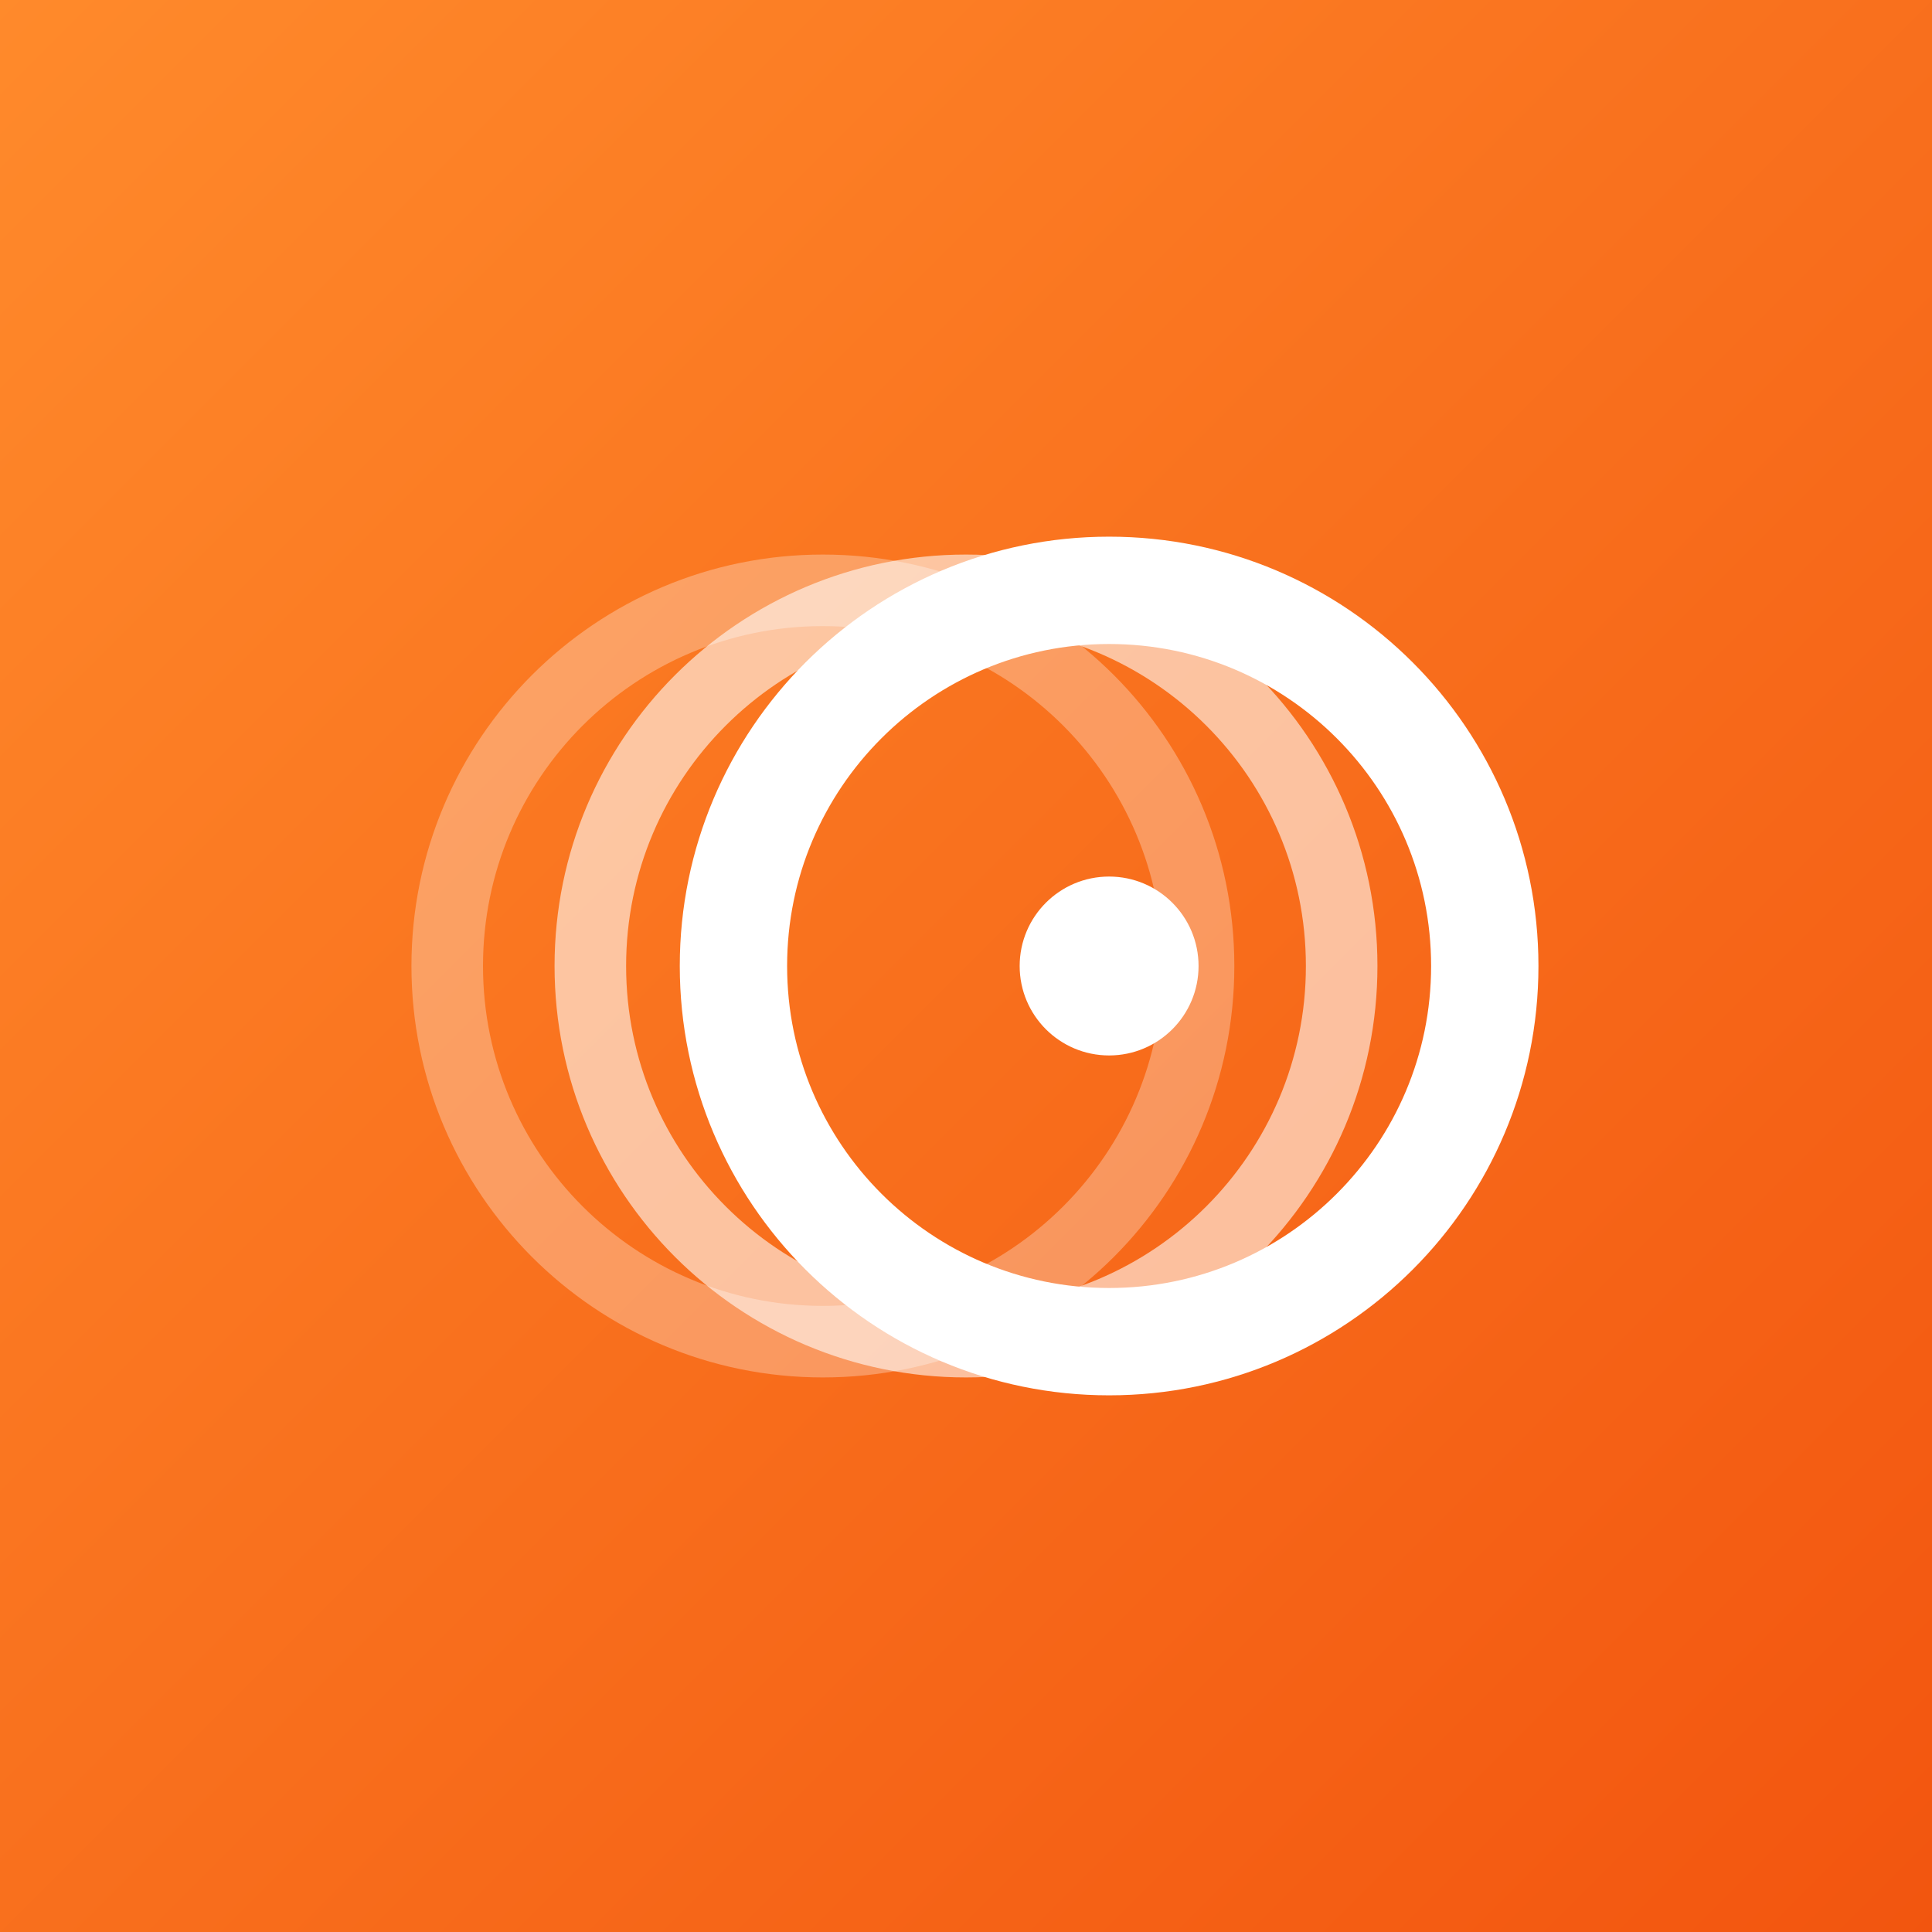
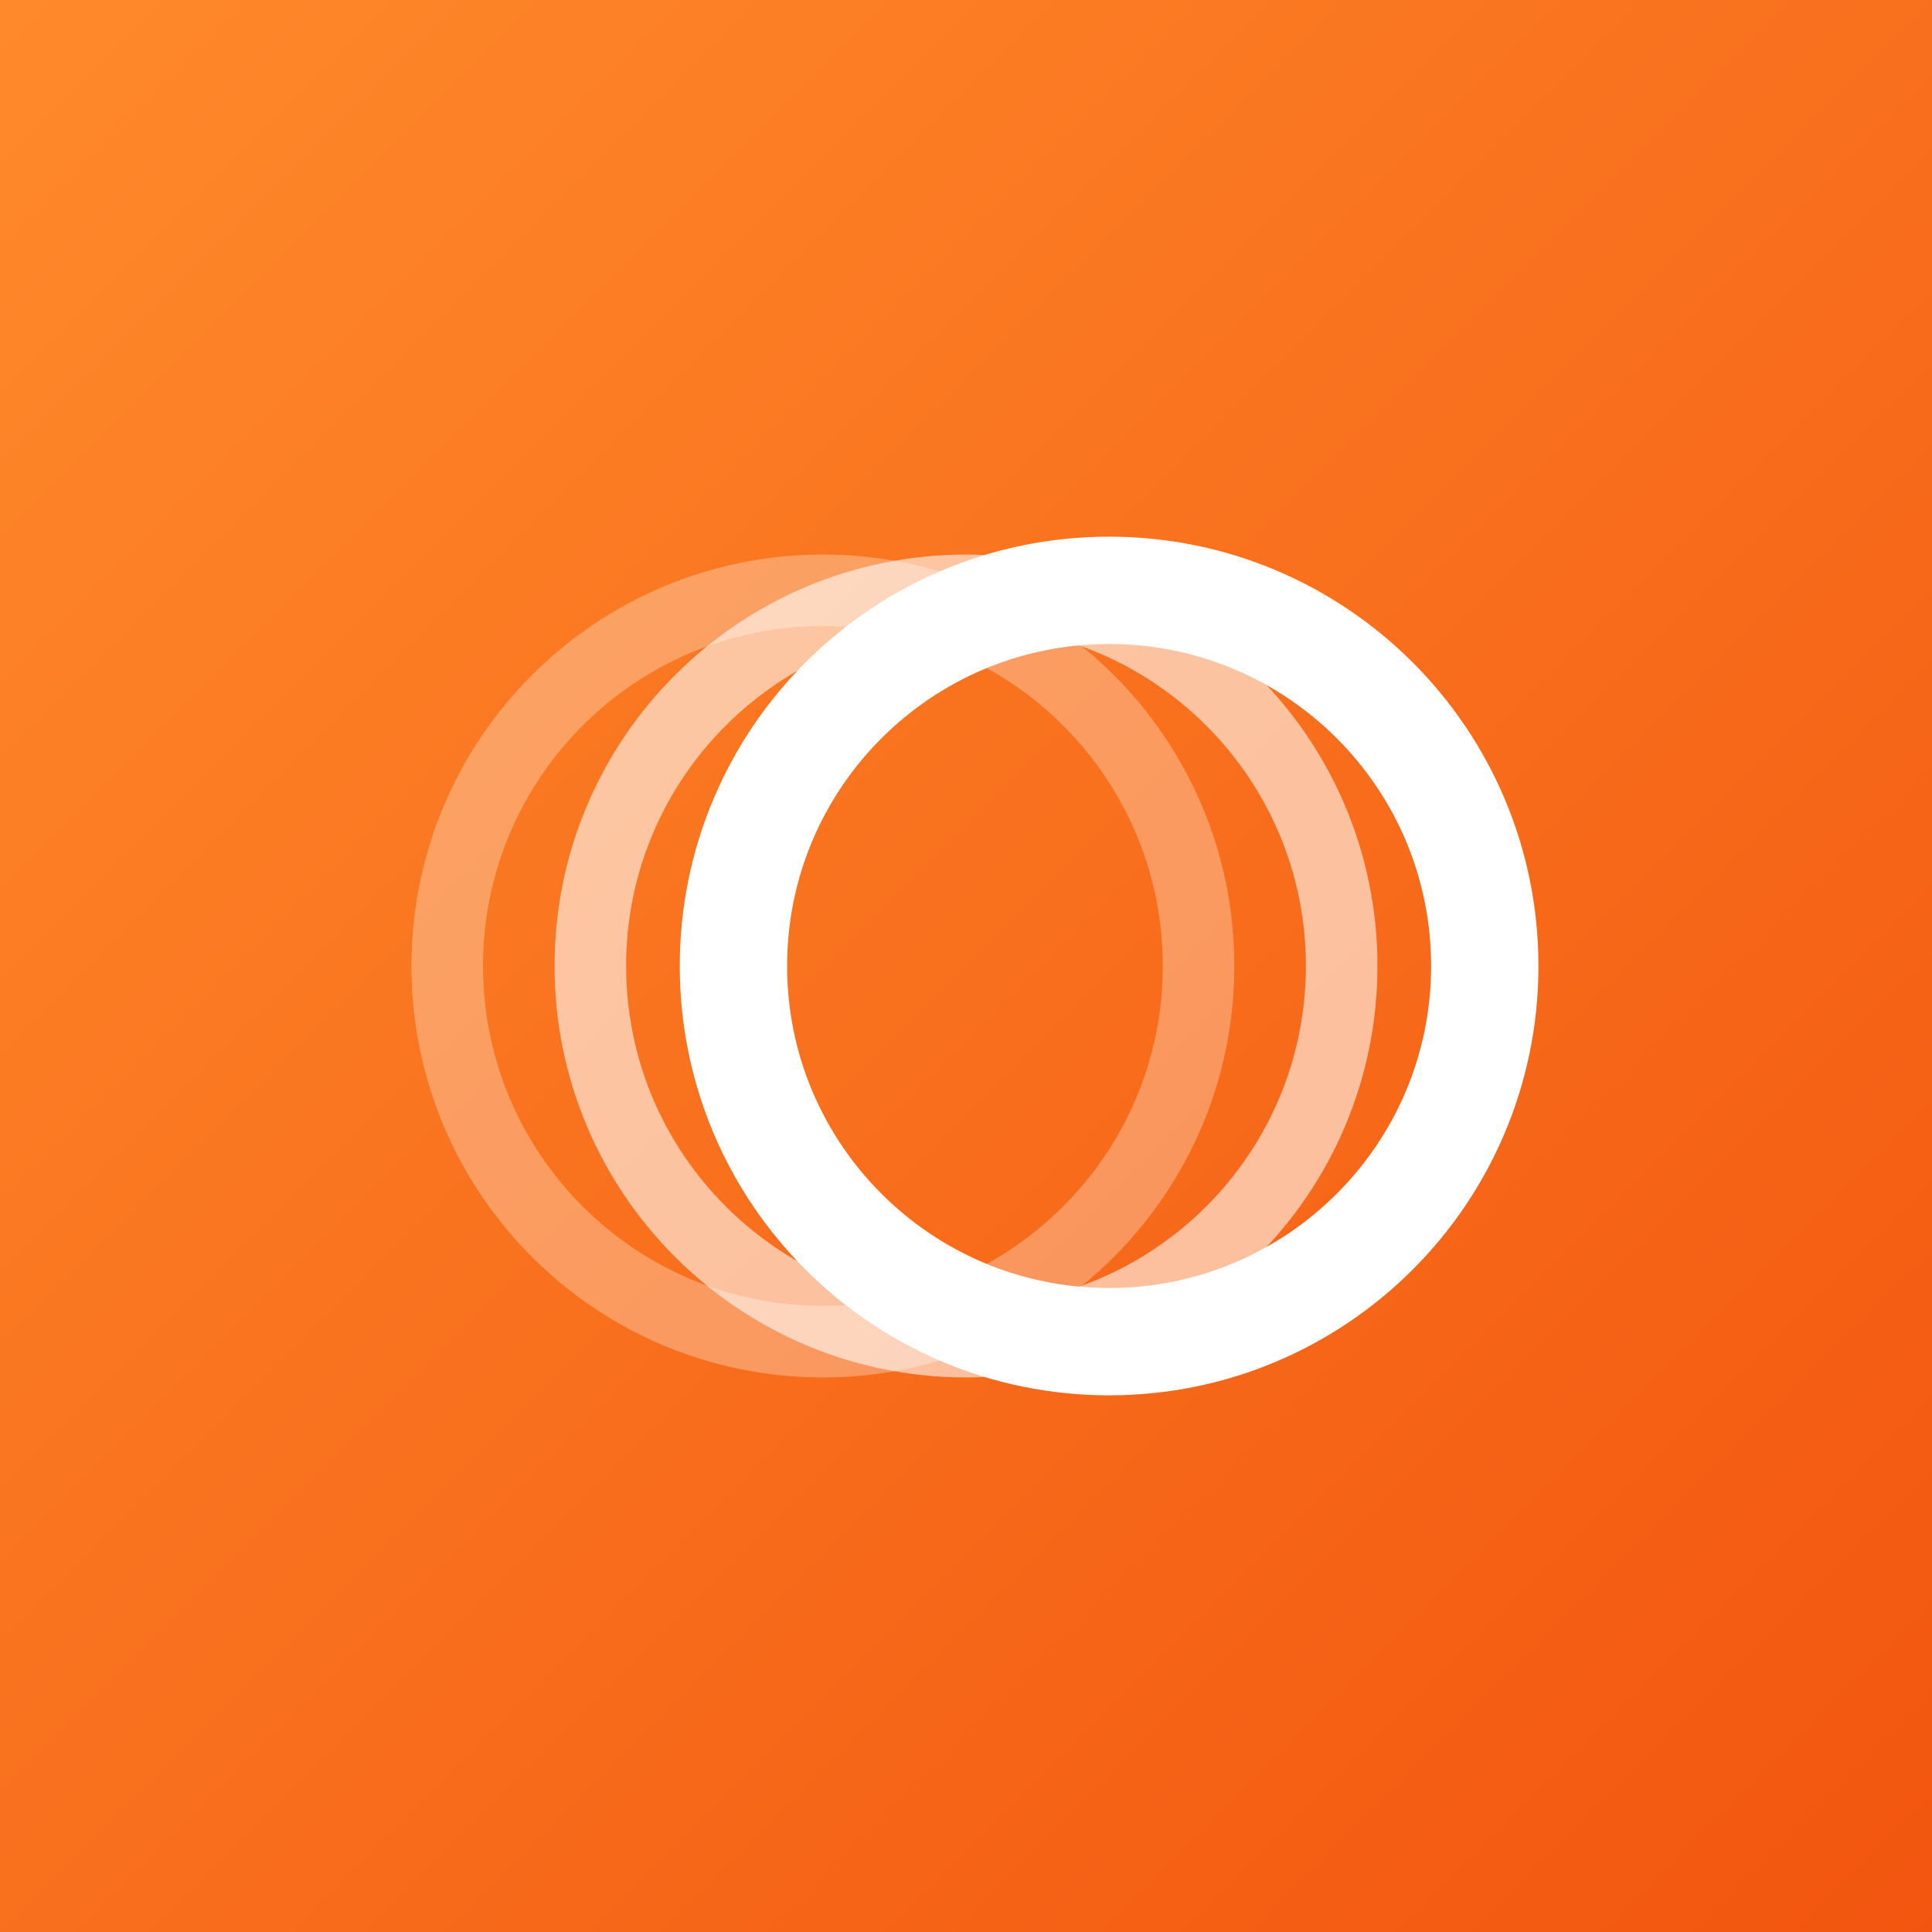
<svg xmlns="http://www.w3.org/2000/svg" viewBox="0 0 108 108" width="1024" height="1024">
  <defs>
    <linearGradient id="bg" x1="0" y1="0" x2="1" y2="1">
      <stop offset="0" stop-color="#FF8A2B" />
      <stop offset="1" stop-color="#F2550F" />
    </linearGradient>
  </defs>
  <rect width="108" height="108" fill="url(#bg)" />
  <circle cx="46" cy="54" r="21" fill="none" stroke="#FFFFFF" stroke-opacity="0.3" stroke-width="4" />
  <circle cx="54" cy="54" r="21" fill="none" stroke="#FFFFFF" stroke-opacity="0.58" stroke-width="4" />
  <circle cx="62" cy="54" r="21" fill="none" stroke="#FFFFFF" stroke-width="6" />
-   <circle cx="62" cy="54" r="5" fill="#FFFFFF" />
</svg>
